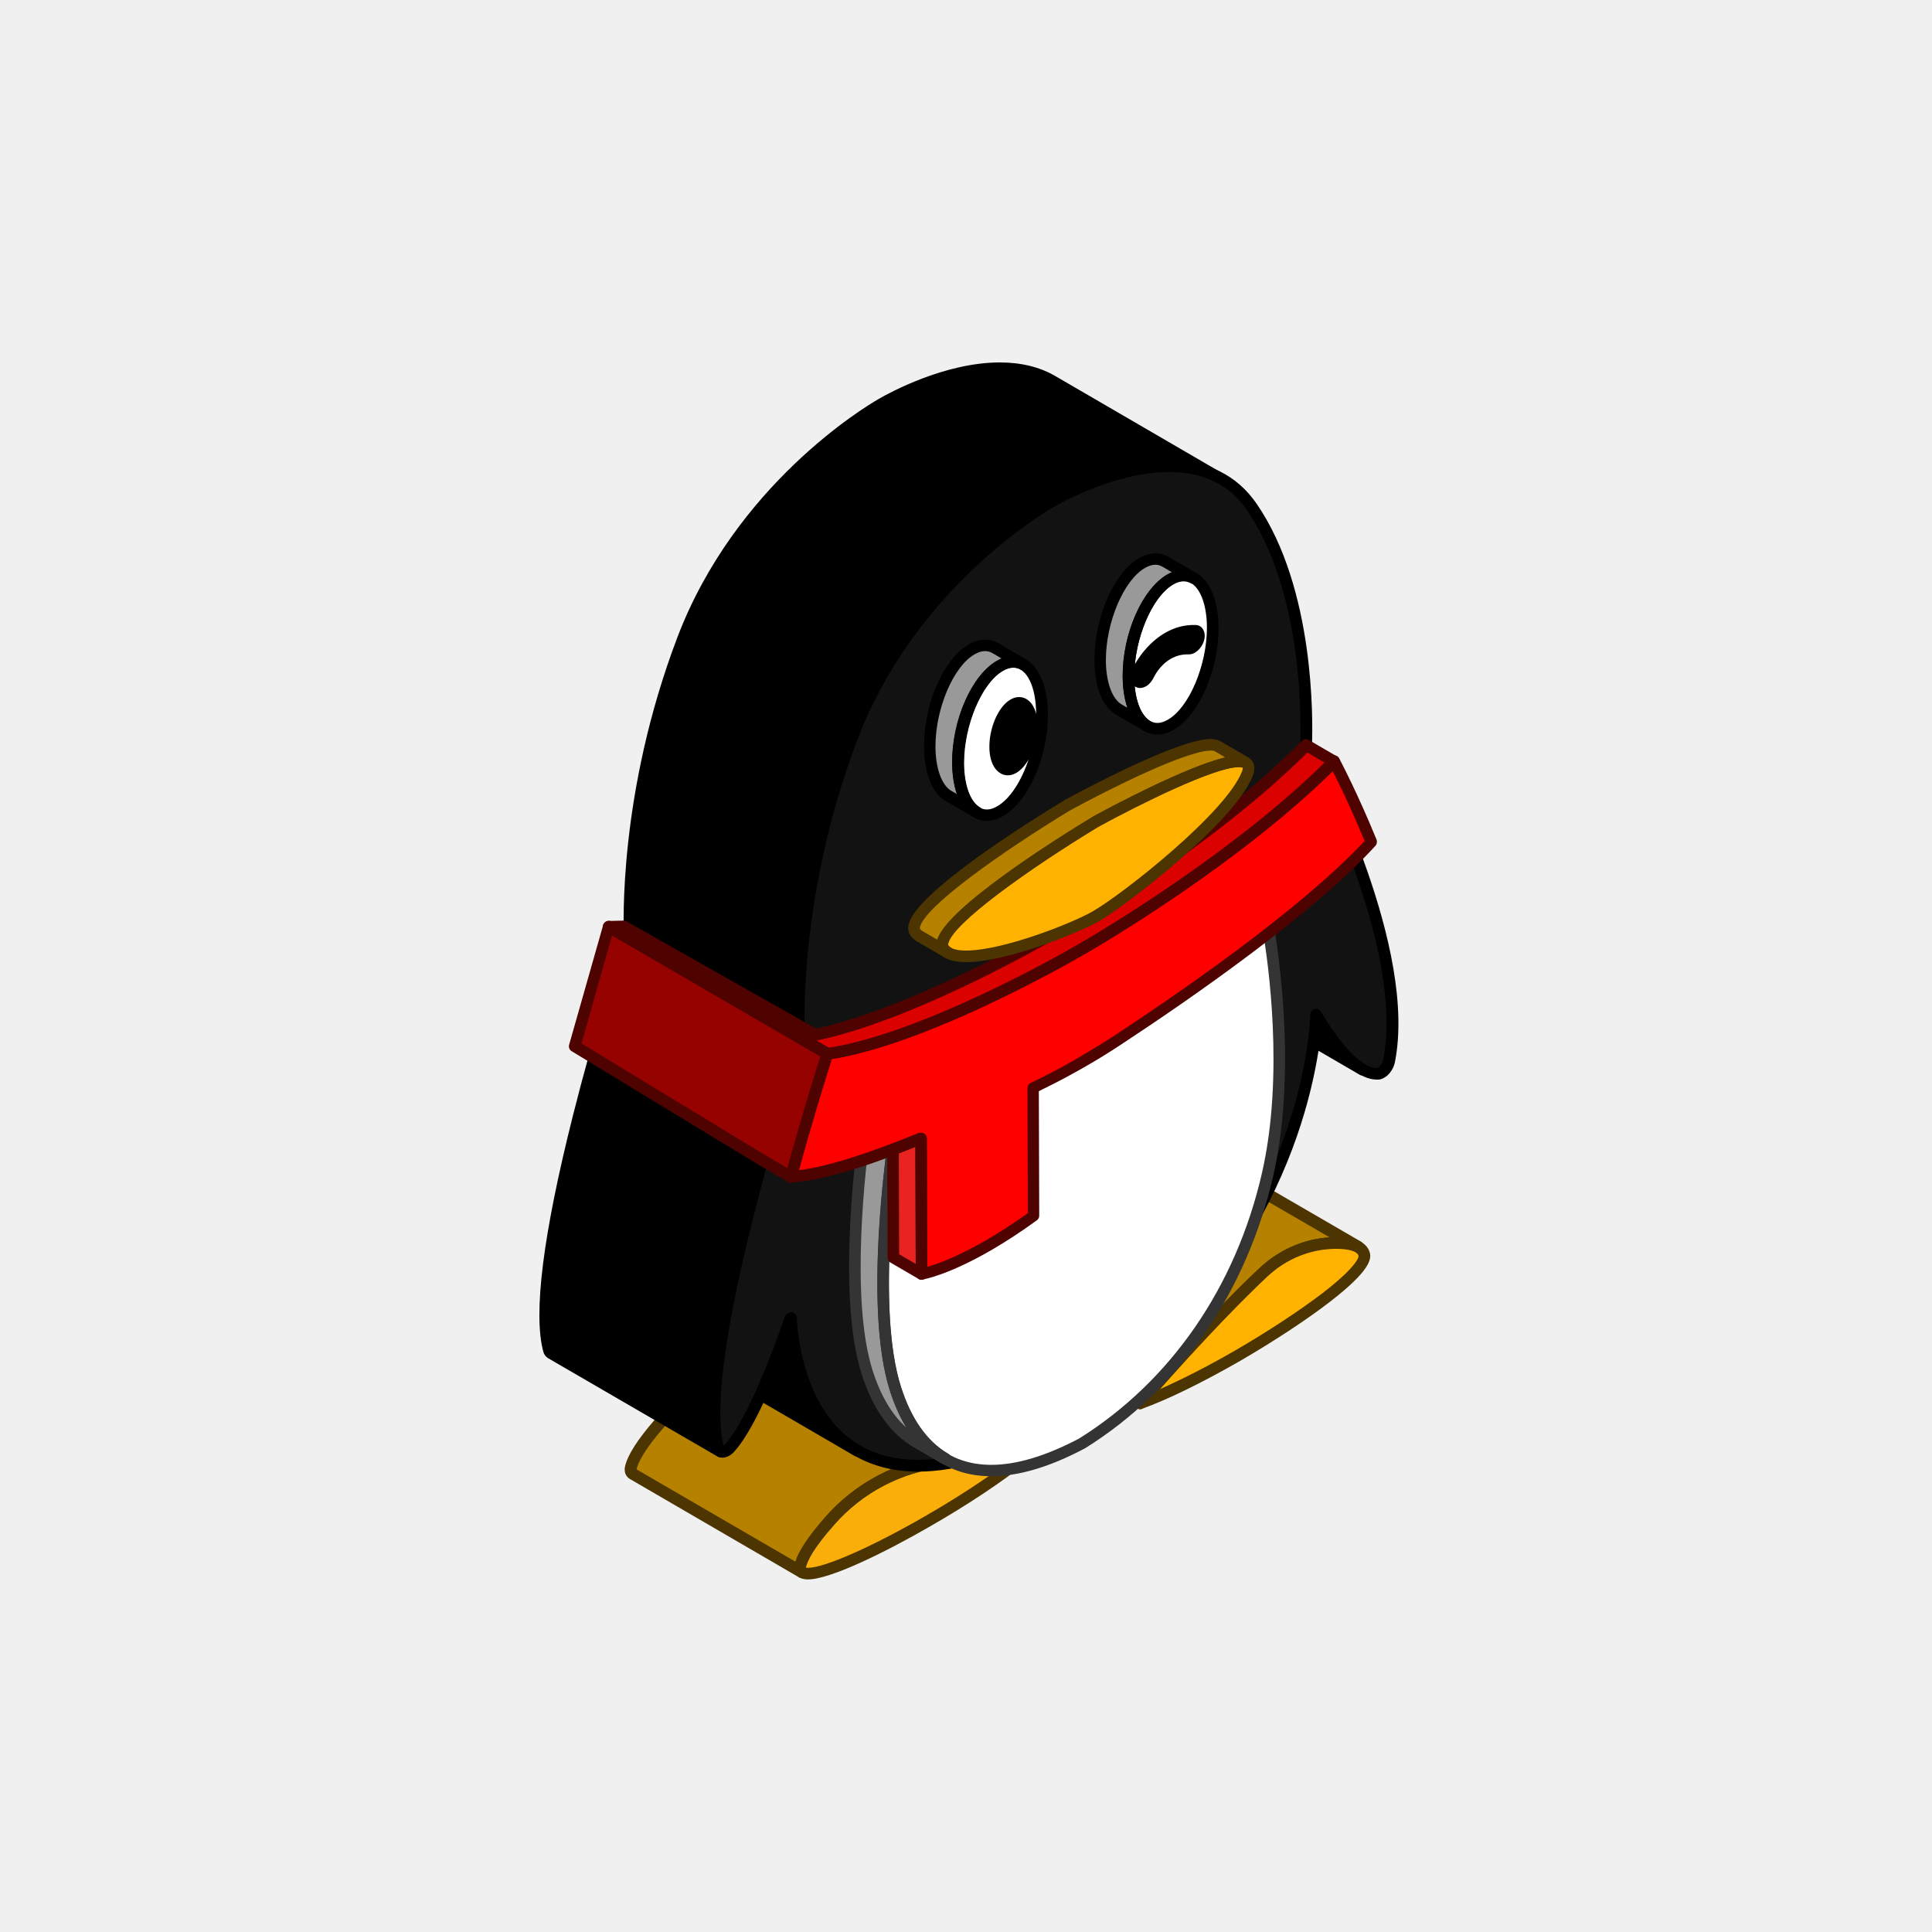
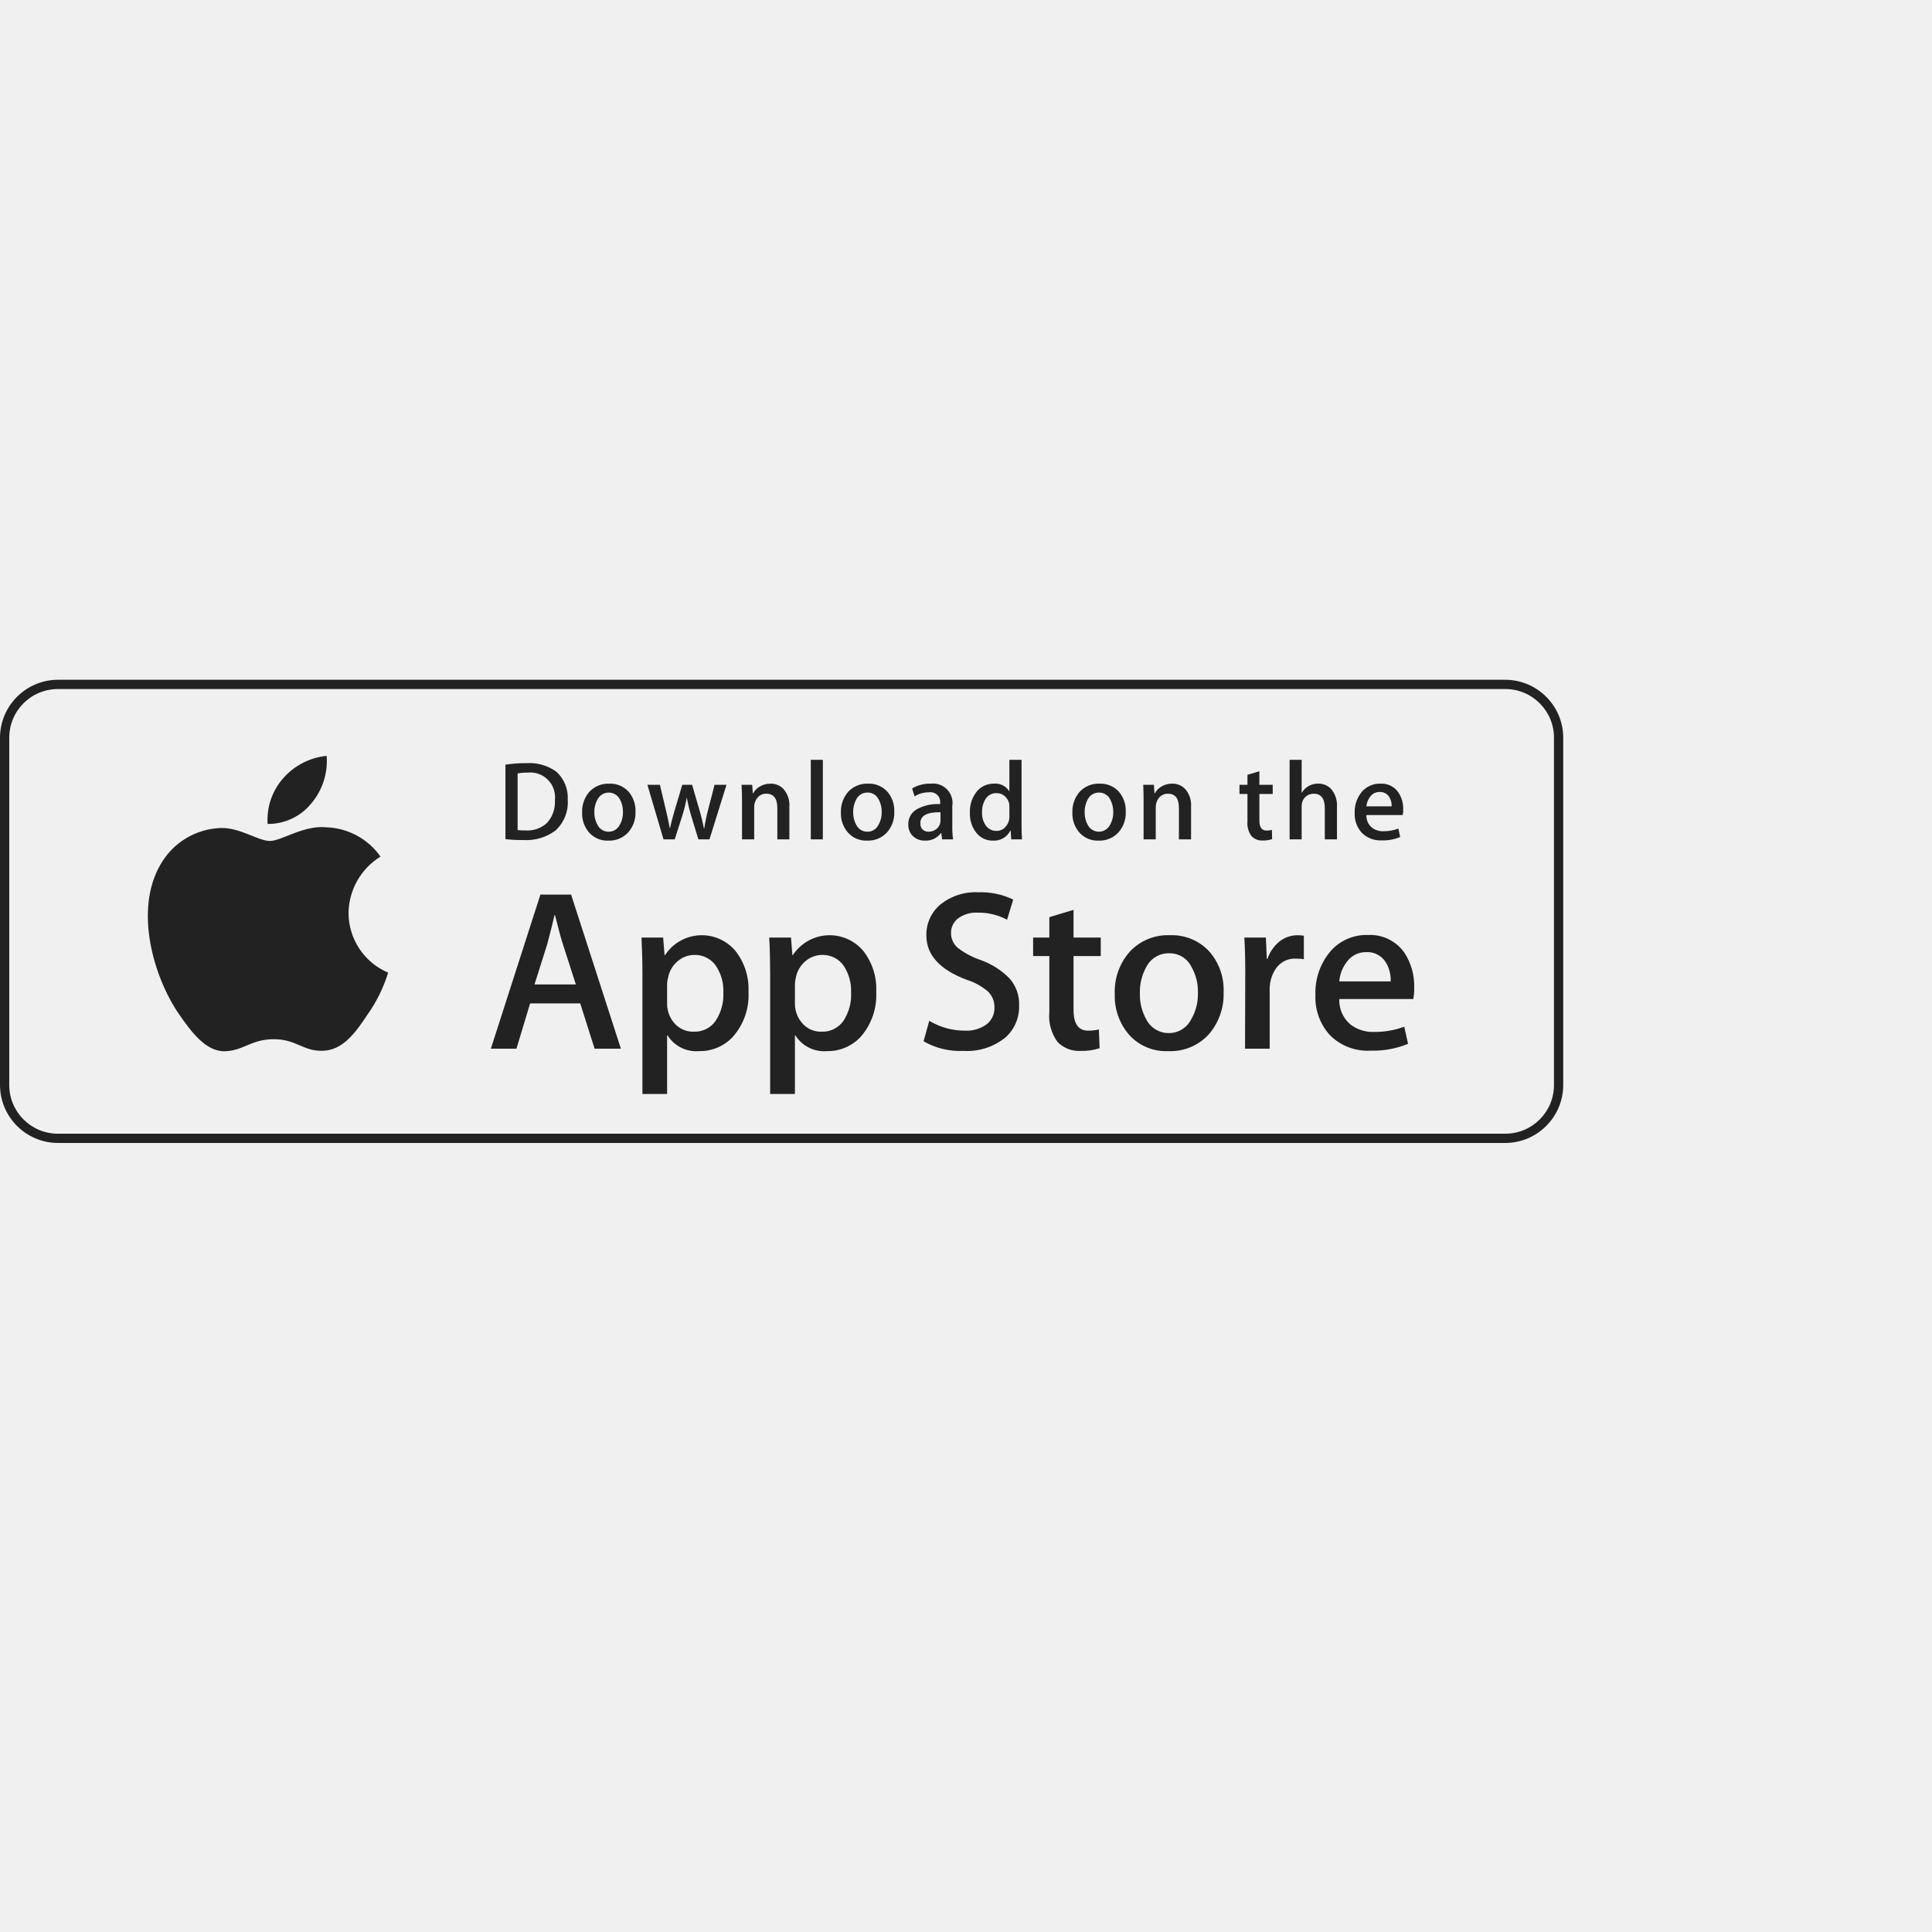
- <svg xmlns="http://www.w3.org/2000/svg" t="1681464500385" class="icon" viewBox="0 0 1024 1024" version="1.1" p-id="3463" width="50" height="50">
-   <path d="M453.222 719.872c-1.536 0-20.992-0.102-42.701 2.458-23.654 2.765-45.363 14.131-60.928 32.051-7.373 8.499-13.926 17.408-15.258 23.654-0.307 1.536 0.102 2.56 1.126 3.174l89.805 52.122c-1.024-0.614-1.434-1.638-1.126-3.174 1.331-6.349 7.885-15.258 15.258-23.757 15.667-17.92 37.274-29.286 60.928-32.051 21.709-2.56 41.165-2.458 42.701-2.458L453.222 719.872z" fill="#B78100" p-id="3464" />
-   <path d="M499.405 774.554c22.016-2.662 41.984-2.56 43.622-2.56-13.926 11.162-32.87 23.552-51.507 34.304-35.328 20.378-69.734 34.918-67.482 23.859 1.331-6.451 8.294-15.77 15.974-24.474 15.36-17.306 36.454-28.365 59.392-31.13z" fill="#F9AE0A" p-id="3465" />
-   <path d="M425.165 836.506c-0.512 0-1.024-0.102-1.536-0.41l-89.805-52.224c-1.024-0.614-3.379-2.458-2.56-6.554 1.331-6.042 6.554-14.234 15.974-25.088 16.179-18.432 38.502-30.208 62.874-33.075 19.763-2.355 37.478-2.458 42.496-2.458h0.614c0.512 0 1.024 0.102 1.536 0.41l89.805 52.224c1.229 0.717 1.741 2.15 1.434 3.482-0.41 1.331-1.536 2.253-2.97 2.253h-0.614c-4.915 0-22.323 0.205-41.779 2.458-22.938 2.662-43.827 13.722-58.982 31.027-10.752 12.288-13.926 18.944-14.643 22.323v0.102c0.717 0.512 1.229 1.434 1.229 2.458 0 1.638-1.331 3.072-3.072 3.072 0.102 0 0 0 0 0z m-87.859-57.754l84.275 48.947c1.843-5.837 6.963-13.517 15.462-23.245 16.077-18.432 38.4-30.208 62.874-33.075 12.288-1.434 23.859-2.048 31.949-2.355l-79.462-46.08c-5.222 0-22.426 0.205-41.472 2.458-22.938 2.662-43.93 13.722-58.982 31.027-10.752 12.288-13.824 18.944-14.541 22.323h-0.102z" fill="#4C3500" p-id="3466" />
-   <path d="M428.237 837.12c-2.765 0-4.813-0.819-6.042-2.355-0.819-0.922-1.536-2.662-1.024-5.222 1.331-6.246 6.758-14.643 16.691-25.907 15.77-17.92 37.581-29.286 61.235-32.154 20.07-2.458 38.298-2.56 43.418-2.56h0.614c1.331 0 2.458 0.819 2.867 2.048s0 2.56-1.024 3.379c-13.312 10.752-31.744 23.04-51.917 34.611-23.552 13.619-52.941 28.16-64.819 28.16z m-1.126-6.246c0.205 0 0.614 0.102 1.126 0.102 8.704 0 33.587-10.957 61.85-27.238 16.384-9.421 31.642-19.354 43.827-28.467-8.192 0.205-20.787 0.819-34.099 2.458-22.221 2.662-42.598 13.312-57.344 30.106-11.366 12.698-14.643 19.558-15.36 23.04z" fill="#4C3500" p-id="3467" />
-   <path d="M669.901 674.202c10.445-9.728 24.064-15.36 38.298-15.36 7.27 0 13.619 1.331 14.95 6.042 2.355 8.294-31.949 33.485-67.379 53.965-18.637 10.752-37.581 20.173-51.507 25.088 2.048-2.56 36.864-42.803 65.638-69.734z" fill="#FFB300" p-id="3468" />
-   <path d="M630.067 608.87c-2.662-1.536-6.656-2.15-11.059-2.15-14.541-0.102-28.467 5.632-39.014 15.565-28.774 26.931-63.386 67.072-65.536 69.53l89.805 52.224c2.15-2.458 36.864-42.803 65.638-69.632 10.138-9.421 23.347-15.053 37.171-15.36 5.018-0.102 9.83 0.41 12.8 2.15l-89.805-52.326z" fill="#B78100" p-id="3469" />
-   <path d="M604.262 746.906c-1.024 0-1.946-0.512-2.56-1.331-0.819-1.126-0.717-2.662 0.205-3.789 3.789-4.403 37.786-43.622 65.843-69.837 11.162-10.445 25.498-16.179 40.346-16.282h0.205c10.138 0 16.077 2.765 17.715 8.192 1.024 3.686-0.307 9.933-20.582 25.702-12.39 9.626-30.003 21.197-48.128 31.744-20.173 11.571-38.605 20.582-52.019 25.395-0.41 0.205-0.717 0.205-1.024 0.205z m104.038-84.992h-0.205c-13.312 0-26.214 5.222-36.25 14.541-20.582 19.251-44.442 45.67-57.037 59.802 11.366-5.018 25.088-11.981 39.322-20.173 17.715-10.24 34.816-21.504 47.002-30.822 19.456-15.053 18.944-19.558 18.944-19.558-0.614-2.458-4.915-3.789-11.776-3.789z" fill="#4C3500" p-id="3470" />
-   <path d="M604.262 746.906c-0.512 0-1.024-0.102-1.536-0.41l-89.805-52.224c-0.819-0.41-1.331-1.229-1.536-2.15s0.102-1.843 0.717-2.56c3.789-4.403 37.683-43.52 65.741-69.734 11.264-10.547 25.702-16.384 40.653-16.384h0.512c5.53 0 9.728 0.922 12.595 2.56l89.805 52.122c1.434 0.819 1.946 2.765 1.126 4.198-0.819 1.434-2.765 1.946-4.198 1.126-1.434-0.819-4.301-1.741-10.035-1.741h-1.229c-12.902 0.307-25.395 5.427-35.123 14.541-27.955 26.112-61.645 65.024-65.434 69.427-0.614 0.922-1.434 1.229-2.253 1.229zM519.168 690.893l84.378 49.05c7.987-9.216 38.502-43.93 64.205-67.994 10.342-9.626 23.45-15.36 37.069-16.077l-76.39-44.339c-1.331-0.819-4.096-1.741-9.626-1.741h-0.41c-13.414 0-26.317 5.222-36.454 14.746-24.576 22.938-53.76 56.013-62.771 66.355z" fill="#4C3500" p-id="3471" />
-   <path d="M454.349 768.922L364.544 716.8c-33.075-19.149-35.021-66.458-35.123-70.349l89.805 52.224c0.102 3.789 2.048 51.098 35.123 70.246zM722.227 566.989l-89.805-52.224c-5.939-3.482-14.131-11.571-24.678-28.979l89.805 52.224c10.547 17.408 18.637 25.498 24.678 28.979z" fill="" p-id="3472" />
-   <path d="M381.85 769.331l-89.805-52.224c-0.512-0.307-0.922-0.819-1.126-1.638-12.595-47.309 40.141-209.203 42.906-217.805l89.805 52.224c-2.765 8.499-55.501 170.496-42.906 217.805 0.205 0.717 0.614 1.331 1.126 1.638z" fill="" p-id="3473" />
-   <path d="M558.08 202.035c-34.099-19.763-85.402 8.909-90.829 11.981-5.632 3.277-74.752 44.442-105.37 124.826-31.949 83.763-28.262 155.136-28.058 158.822l89.805 52.224c-0.205-3.789-3.891-75.059 28.058-158.822C482.304 310.682 551.424 269.517 557.056 266.24c5.427-3.174 56.73-31.846 90.829-11.981l-89.805-52.224zM454.349 771.994c-0.512 0-1.024-0.102-1.536-0.41l-89.805-52.224c-32.87-19.046-36.352-64-36.659-72.909 0-1.126 0.512-2.15 1.434-2.765 0.922-0.614 2.15-0.614 3.174 0l89.805 52.224c0.922 0.512 1.434 1.434 1.536 2.56 0.205 4.301 1.024 15.77 5.12 28.672 5.734 18.227 15.258 31.437 28.262 39.014 1.024 0.512 1.741 1.536 1.741 2.765 0 1.638-1.331 3.072-3.072 3.072zM332.902 651.981c0.614 5.632 1.843 13.926 4.71 22.938 5.837 18.33 15.36 31.539 28.467 39.117l66.867 38.81c-13.517-19.558-16.179-43.93-16.794-52.531l-83.251-48.333zM722.227 570.061c-0.512 0-1.024-0.102-1.536-0.41l-89.805-52.224c-7.782-4.506-16.384-14.643-25.702-30.106-0.717-1.229-0.512-2.765 0.41-3.789 1.024-1.024 2.56-1.229 3.686-0.512l89.805 52.224c0.41 0.307 0.819 0.614 1.126 1.024 10.854 17.92 18.637 24.986 23.347 27.853 1.024 0.512 1.741 1.536 1.741 2.765 0 1.741-1.331 3.174-3.072 3.174z m-104.858-75.162c7.373 10.445 12.902 15.155 16.589 17.203l69.632 40.448c-2.662-3.584-5.427-7.782-8.192-12.39l-78.029-45.261z" fill="" p-id="3474" />
-   <path d="M381.85 772.403c-0.512 0-1.024-0.102-1.536-0.41L290.509 719.872c-1.229-0.717-2.15-1.946-2.56-3.482-5.427-20.275-0.102-62.259 15.667-124.928 11.366-45.261 24.678-86.733 27.238-94.515 0.307-0.922 0.922-1.638 1.843-1.946 0.819-0.307 1.843-0.205 2.662 0.205l89.805 52.224c1.229 0.717 1.843 2.253 1.331 3.584-5.632 17.408-54.784 170.803-42.803 215.962 0.819 0.512 1.229 1.434 1.229 2.458 0.102 1.536-1.331 2.867-3.072 2.97 0.102 0 0.102 0 0 0zM293.888 714.65l82.739 48.026c-3.277-21.914 2.458-61.952 16.794-119.194 10.547-41.882 22.733-80.384 26.522-92.262l-84.378-49.05c-9.318 28.979-53.043 169.472-41.677 212.48z" fill="" p-id="3475" />
-   <path d="M423.629 552.96c-0.614 0-1.126-0.102-1.536-0.41l-89.805-52.122c-0.922-0.512-1.434-1.434-1.536-2.458-0.41-7.782-2.97-78.029 28.262-160.154 30.72-80.691 99.021-121.958 106.701-126.362 5.632-3.277 35.021-19.354 64.205-19.354 11.366 0 21.402 2.458 29.696 7.373l89.805 52.224c1.434 0.819 1.946 2.765 1.126 4.198-0.819 1.434-2.765 1.946-4.198 1.126-7.475-4.301-16.384-6.554-26.624-6.554-28.262 0-57.856 16.589-61.133 18.534-7.475 4.301-74.035 44.544-104.038 123.29-30.31 79.77-28.262 148.07-27.853 157.286v0.512c0 1.434-1.331 2.867-3.072 2.867z m-86.835-57.037l83.558 48.538c-0.307-19.558 1.024-82.534 28.365-154.522 30.72-80.691 99.021-121.958 106.701-126.362 5.632-3.277 35.021-19.354 64.205-19.354 1.741 0 3.482 0.102 5.222 0.205l-68.301-39.731c-7.475-4.301-16.384-6.554-26.624-6.554-28.262 0-57.856 16.589-61.133 18.534-7.475 4.301-74.035 44.544-104.038 123.29-29.286 76.698-28.467 142.848-27.955 155.955z" fill="" p-id="3476" />
-   <path d="M556.954 266.138c6.349-3.686 75.469-42.291 106.394 2.662 32.256 46.797 28.979 122.061 28.877 126.054 2.765 5.325 56.218 105.984 43.93 167.629-0.512 2.56-2.253 5.12-4.198 6.144-0.614 0.307-1.126 0.512-1.741 0.614-5.632 0.512-16.282-3.891-32.768-31.334-0.205 6.554-4.506 132.096-138.752 217.19-134.349 69.837-139.264-50.278-139.571-56.627-16.282 46.387-26.931 62.976-32.563 69.018-0.614 0.614-1.126 1.024-1.741 1.434-1.946 1.126-3.686 0.614-4.198-1.331-12.493-47.206 40.243-209.203 43.008-217.702-0.205-3.789-3.891-75.059 28.058-158.822 30.515-80.486 99.738-121.651 105.267-124.928z" fill="#121212" p-id="3477" />
-   <path d="M486.605 779.981c-27.648 0-48.538-13.517-60.416-39.117-4.71-10.24-7.27-20.685-8.602-28.774-13.619 36.659-23.04 51.507-28.672 57.549-0.717 0.819-1.536 1.434-2.458 1.946-1.126 0.614-2.355 1.024-3.482 1.024-2.458 0-4.608-1.638-5.222-4.198-5.427-20.173-0.102-62.259 15.667-124.928 11.162-44.339 24.166-84.992 27.136-94.106-0.512-10.138-2.253-79.258 28.262-159.539 30.72-80.691 99.021-121.958 106.701-126.362 5.632-3.277 35.021-19.354 64.205-19.354 20.275 0 35.84 7.68 46.285 22.835 31.027 45.056 29.798 115.61 29.389 127.078 7.373 14.029 55.808 109.158 43.93 168.96-0.717 3.379-2.867 6.656-5.632 8.192-1.024 0.614-1.946 0.922-2.97 1.024h-1.024c-8.602 0-18.534-8.397-29.594-24.883-3.686 33.28-23.654 136.909-139.674 210.432-0.102 0-0.102 0.102-0.205 0.102-28.262 14.746-53.043 22.118-73.626 22.118z m-67.379-84.48h0.41c1.434 0.205 2.56 1.434 2.662 2.867 0.205 5.018 1.536 22.733 9.421 39.834 10.957 23.552 29.389 35.533 54.886 35.533 19.661 0 43.418-7.168 70.656-21.402 129.126-81.92 136.806-201.318 137.216-214.63 0-1.331 1.024-2.56 2.253-2.867 1.331-0.307 2.662 0.205 3.379 1.434 16.282 26.931 26.01 29.798 29.389 29.798h0.512s0.205 0 0.41-0.205c1.024-0.614 2.355-2.253 2.662-4.096 11.776-58.88-37.99-154.931-43.622-165.683-0.307-0.512-0.41-1.024-0.307-1.536 0.307-7.987 2.458-79.462-28.262-124.211-9.216-13.414-23.142-20.173-41.267-20.173-28.262 0-57.856 16.589-61.133 18.534-7.475 4.301-74.035 44.544-104.038 123.29-30.72 80.896-28.262 150.016-27.853 157.594 0 0.41 0 0.717-0.102 1.126-5.632 17.306-54.374 169.574-43.008 215.45 0.205-0.102 0.512-0.41 0.819-0.717 4.813-5.12 15.258-20.685 31.846-67.891 0.614-1.229 1.741-2.048 3.072-2.048z" fill="" p-id="3478" />
-   <path d="M500.941 773.222l-14.95-8.704c-11.878-6.861-20.685-19.354-26.317-37.069-14.029-44.032-1.024-130.253-0.41-134.861l14.95 8.704c-0.717 4.506-13.722 90.726 0.41 134.861 5.632 17.613 14.438 30.106 26.317 37.069z" fill="#999999" p-id="3479" />
-   <path d="M671.437 487.526c0.717 3.686 14.131 74.65 0.41 134.861-13.824 60.109-47.616 111.002-98.406 142.746-50.79 26.931-84.787 15.155-98.918-28.979-14.029-44.032-1.024-130.253-0.41-134.861l98.611-56.934 98.714-56.832z" fill="#FFFFFF" p-id="3480" />
-   <path d="M500.941 776.294c-0.512 0-1.024-0.102-1.536-0.41l-14.95-8.704c-12.493-7.27-21.811-20.275-27.75-38.81-13.926-43.52-1.946-126.874-0.512-136.192 0.102-1.024 0.819-1.843 1.741-2.355s1.946-0.41 2.867 0.102l14.95 8.704c1.126 0.614 1.638 1.843 1.536 3.072-1.434 9.216-13.21 91.238 0.307 133.427 5.427 16.896 13.722 28.672 24.781 35.226 1.024 0.512 1.741 1.536 1.741 2.765-0.102 1.741-1.434 3.072-3.174 3.174z m-39.322-178.688c-2.765 19.866-11.264 90.726 0.922 128.922 4.198 13.107 10.138 23.245 17.818 30.106-3.482-5.632-6.349-12.186-8.704-19.558-13.107-41.165-3.072-118.17-0.819-134.144l-9.216-5.325z" fill="#343434" p-id="3481" />
-   <path d="M525.414 782.438c-25.702 0-44.339-15.667-53.76-45.466-13.926-43.52-1.946-126.874-0.512-136.192 0.102-0.922 0.717-1.741 1.536-2.253l197.222-113.869c0.819-0.512 1.946-0.512 2.867-0.102 0.922 0.41 1.536 1.229 1.741 2.253 1.434 7.68 13.824 77.005 0.41 136.09-14.234 62.054-49.664 113.357-99.738 144.691-0.102 0-0.102 0.102-0.205 0.102-18.534 9.83-35.123 14.746-49.562 14.746z m-48.435-179.2c-2.048 14.336-12.39 91.443 0.512 131.994 8.704 27.341 24.781 41.165 47.923 41.165 13.414 0 28.979-4.71 46.49-13.926 48.64-30.413 83.149-80.384 96.973-140.8 11.878-51.814 3.277-111.821 0.307-129.229L476.979 603.238z" fill="#343434" p-id="3482" />
-   <path d="M488.448 675.226l-14.95-8.704-0.205-71.782 14.95 8.704z" fill="#E82320" p-id="3483" />
-   <path d="M488.448 678.298c-0.512 0-1.024-0.102-1.536-0.41l-14.95-8.704c-0.922-0.512-1.536-1.536-1.536-2.662l-0.205-71.782c0-1.126 0.614-2.15 1.536-2.662s2.15-0.512 3.072 0l14.95 8.704c0.922 0.512 1.536 1.536 1.536 2.662l0.205 71.475v0.41c0 1.638-1.331 2.97-3.072 2.97z m-11.878-13.517l8.806 5.12-0.205-64.717-8.806-5.12 0.205 64.717z" fill="#4E0300" p-id="3484" />
-   <path d="M707.277 403.558c0.512 0.922 9.318 17.613 19.661 42.701-33.178 36.352-100.557 82.637-133.939 104.653-6.554 4.301-13.21 8.397-19.763 12.186-6.554 3.789-13.21 7.373-19.763 10.65-1.741 0.922-3.686 1.843-5.632 2.765l0.205 67.891c-8.806 6.451-16.794 11.469-23.859 15.565-22.835 13.21-35.021 15.155-35.635 15.258l-0.205-71.782c-25.805 10.547-51.917 19.354-69.018 20.378 10.035-36.864 18.842-63.795 19.354-65.229 50.278-7.373 125.133-49.971 133.632-54.784 0.512-0.307 0.819-0.41 0.819-0.41s0.307-0.102 0.819-0.41c8.294-5.018 83.149-48.845 133.325-99.43z" fill="#FF0000" p-id="3485" />
-   <path d="M529.92 352.768c12.288-7.066 22.323 4.403 22.426 25.702 0.102 21.299-9.83 44.339-22.221 51.405-12.288 7.066-22.323-4.403-22.426-25.702 0-21.197 9.933-44.237 22.221-51.405z m7.27 54.067c5.325-3.072 9.728-13.107 9.626-22.323 0-9.216-4.403-14.234-9.728-11.162s-9.728 13.107-9.626 22.323c0 9.318 4.403 14.234 9.728 11.162" fill="#FFFFFF" p-id="3486" />
-   <path d="M527.36 343.45c-3.584-2.048-7.885-2.048-12.39 0.614-12.288 7.066-22.221 30.106-22.221 51.405 0 13.312 3.994 22.835 10.035 26.317l14.95 8.704c-5.939-3.482-9.933-13.005-10.035-26.317-0.102-21.299 9.83-44.339 22.221-51.405 4.608-2.662 8.909-2.765 12.39-0.614l-14.95-8.704z" fill="#999999" p-id="3487" />
-   <path d="M523.059 435.098c-10.957 0-18.33-12.39-18.432-30.822-0.102-22.63 10.342-46.387 23.757-54.067 2.867-1.638 5.837-2.56 8.602-2.56 10.957 0 18.33 12.39 18.432 30.822 0.102 22.63-10.342 46.387-23.757 54.067-2.867 1.741-5.734 2.56-8.602 2.56z m13.926-81.306c-1.741 0-3.584 0.614-5.53 1.741-11.264 6.451-20.685 28.877-20.685 48.742 0 14.541 5.12 24.781 12.288 24.781 1.741 0 3.584-0.614 5.53-1.741 6.758-3.891 12.8-13.414 16.589-24.781-1.843 3.174-3.994 5.632-6.451 7.066-1.536 0.922-3.072 1.331-4.608 1.331-4.813 0-9.728-4.71-9.728-15.155 0-10.445 4.915-21.402 11.162-24.986 1.536-0.922 3.072-1.331 4.608-1.331 3.789 0 7.578 2.867 9.011 9.011 0-14.643-5.018-24.678-12.186-24.678z m3.277 21.709c-0.41 0-0.922 0.205-1.536 0.512-3.891 2.253-8.192 10.854-8.09 19.661 0 5.632 1.843 9.011 3.584 9.011 0.41 0 0.922-0.205 1.536-0.512 3.891-2.253 8.192-10.854 8.09-19.661 0-5.632-1.843-9.011-3.584-9.011z" fill="" p-id="3488" />
-   <path d="M517.734 433.664c-0.512 0-1.024-0.102-1.536-0.41l-14.95-8.704c-7.27-4.198-11.469-14.746-11.469-28.979-0.102-22.63 10.342-46.387 23.757-54.067 5.427-3.072 10.854-3.277 15.565-0.614l14.95 8.704c1.434 0.819 1.946 2.765 1.126 4.198-0.819 1.434-2.765 1.946-4.198 1.126-2.765-1.536-5.939-1.331-9.318 0.614-11.264 6.451-20.685 28.877-20.685 48.742 0 11.469 3.174 20.48 8.294 23.552 1.024 0.512 1.741 1.536 1.741 2.765-0.205 1.638-1.536 3.072-3.277 3.072z m4.301-88.576c-1.741 0-3.584 0.614-5.53 1.741-11.264 6.451-20.685 28.877-20.685 48.742 0 11.571 3.277 20.685 8.499 23.654l2.867 1.638c-1.536-4.608-2.458-10.24-2.458-16.589-0.102-22.63 10.342-46.387 23.757-54.067 0.819-0.41 1.536-0.819 2.355-1.229l-4.915-2.867c-1.229-0.717-2.56-1.024-3.891-1.024z" fill="" p-id="3489" />
-   <path d="M537.19 373.35c5.325-3.072 9.728 1.946 9.728 11.162s-4.301 19.251-9.626 22.323-9.728-1.946-9.728-11.162c-0.102-9.216 4.198-19.251 9.626-22.323z" fill="" p-id="3490" />
-   <path d="M620.339 307.098c12.288-7.066 22.323 4.403 22.426 25.702 0.102 21.299-9.83 44.339-22.221 51.405-12.288 7.066-22.323-4.403-22.426-25.702-0.102-21.299 9.83-44.339 22.221-51.405z m11.366 36.147c1.331-0.717 2.56-2.253 3.174-4.096 0.922-2.56 0.205-4.71-1.536-4.813-5.53-0.205-10.342 1.331-14.541 3.789-8.192 4.71-13.722 12.902-16.077 18.022-1.126 2.56-0.717 4.915 0.922 5.222 0.614 0.102 1.331 0 2.048-0.41 1.126-0.614 2.253-1.946 2.97-3.482 0-0.102 3.174-7.066 10.138-11.059 2.97-1.741 6.656-2.867 11.059-2.765 0.717 0.102 1.331-0.102 1.843-0.41" fill="#FFFFFF" p-id="3491" />
-   <path d="M617.779 297.677c-3.584-2.048-7.885-2.048-12.39 0.614-12.288 7.066-22.221 30.106-22.221 51.405 0 13.312 3.994 22.835 10.035 26.317l14.95 8.704c-5.939-3.482-9.933-13.005-10.035-26.317-0.102-21.299 9.933-44.339 22.221-51.405 4.608-2.662 8.909-2.765 12.39-0.614l-14.95-8.704z" fill="#999999" p-id="3492" />
-   <path d="M613.478 389.325c-10.957 0-18.33-12.39-18.432-30.822-0.102-22.63 10.342-46.387 23.757-54.067 2.867-1.638 5.837-2.56 8.602-2.56 10.957 0 18.33 12.39 18.432 30.822 0.102 22.63-10.342 46.387-23.757 54.067-2.97 1.741-5.837 2.56-8.602 2.56z m-12.083-25.6c1.126 11.674 5.734 19.456 12.083 19.456 1.741 0 3.584-0.614 5.53-1.741 11.264-6.451 20.685-28.877 20.685-48.742 0-14.541-5.12-24.781-12.288-24.781-1.741 0-3.584 0.614-5.53 1.741-10.035 5.837-18.739 24.371-20.378 42.496 3.174-5.734 8.602-12.39 15.974-16.691 5.12-2.97 10.547-4.403 16.179-4.198 1.638 0 3.072 0.819 3.891 2.15 1.126 1.741 1.331 4.198 0.41 6.758-0.922 2.458-2.56 4.506-4.608 5.734-1.024 0.614-2.048 0.922-3.174 0.922h-0.819c-3.174 0-6.144 0.819-8.806 2.355-5.939 3.379-8.806 9.421-8.909 9.626-0.922 2.048-2.458 3.891-4.198 4.915-1.434 0.819-2.867 1.126-4.198 0.819-0.717-0.205-1.331-0.41-1.843-0.819z m30.822-26.214c-4.096 0.102-7.987 1.229-11.776 3.379-3.891 2.253-7.066 5.325-9.626 8.397 1.741-1.946 3.891-3.891 6.656-5.427 3.891-2.253 8.09-3.277 12.595-3.174 0 0 0.102 0 0.205-0.102 0.614-0.307 1.434-1.229 1.843-2.458 0-0.205 0.102-0.41 0.102-0.614z" fill="" p-id="3493" />
-   <path d="M608.051 387.891c-0.512 0-1.024-0.102-1.536-0.41l-14.95-8.704c-7.27-4.198-11.469-14.746-11.469-28.979-0.102-22.63 10.342-46.387 23.757-54.067 5.427-3.072 10.854-3.277 15.462-0.614l14.95 8.704c1.434 0.819 1.946 2.765 1.126 4.198-0.819 1.434-2.765 1.946-4.198 1.126-2.765-1.536-5.939-1.331-9.318 0.614-11.264 6.451-20.685 28.877-20.685 48.742 0 11.469 3.174 20.48 8.294 23.552 1.024 0.512 1.741 1.536 1.741 2.765-0.102 1.741-1.434 3.072-3.174 3.072 0.102 0 0 0 0 0z m4.301-88.576c-1.741 0-3.584 0.614-5.53 1.741-11.264 6.451-20.685 28.877-20.685 48.742 0 11.571 3.277 20.685 8.499 23.654l2.867 1.638c-1.536-4.608-2.458-10.24-2.458-16.589-0.102-22.63 10.342-46.387 23.757-54.067 0.819-0.41 1.536-0.819 2.355-1.126l-4.915-2.867c-1.229-0.717-2.458-1.126-3.891-1.126z" fill="" p-id="3494" />
-   <path d="M618.906 338.227c4.198-2.458 9.011-3.994 14.541-3.789 1.741 0.102 2.458 2.15 1.536 4.813-0.614 1.741-1.946 3.277-3.174 4.096-0.614 0.307-1.126 0.512-1.741 0.512-4.403-0.102-8.09 1.024-11.059 2.765-6.963 3.994-10.035 10.957-10.138 11.059-0.717 1.536-1.843 2.867-2.97 3.482-0.717 0.41-1.434 0.614-2.048 0.41-1.638-0.307-2.048-2.765-0.922-5.222 2.253-5.325 7.782-13.414 15.974-18.125z" fill="" p-id="3495" />
-   <path d="M423.629 549.888L322.56 491.11l-18.022 63.386 99.738 60.621 14.95 8.704c10.035-36.864 18.842-63.795 19.354-65.229l-14.95-8.704z" fill="#950200" p-id="3496" />
-   <path d="M692.224 394.854c-50.074 50.586-125.03 94.413-133.427 99.328-0.512 0.307-0.819 0.41-0.819 0.41s-0.307 0.205-0.819 0.41c-7.987 4.608-75.366 42.906-125.133 53.35l-101.478-57.446-7.987 0.205 101.069 58.675 14.95 8.704c50.278-7.373 125.133-49.971 133.632-54.784 0.512-0.307 0.819-0.41 0.819-0.41s0.307-0.102 0.819-0.41c8.499-4.915 83.354-48.742 133.427-99.328l-15.053-8.704z" fill="#DB0100" p-id="3497" />
-   <path d="M488.448 678.298c-0.717 0-1.434-0.205-1.946-0.717-0.717-0.614-1.126-1.434-1.126-2.355l-0.205-67.277c-29.184 11.674-51.302 18.022-65.741 18.842-1.024 0.102-1.946-0.41-2.56-1.126s-0.819-1.843-0.614-2.765c9.83-35.84 18.432-62.464 19.354-65.331 0.41-1.126 1.331-1.946 2.458-2.048 49.664-7.27 124.211-49.664 132.506-54.477l0.717-0.41s0.102 0 0.102-0.102l0.717-0.41c8.397-4.813 82.944-48.538 132.813-98.816 0.717-0.717 1.638-1.024 2.662-0.922 0.922 0.102 1.843 0.717 2.253 1.638 0.922 1.843 9.728 18.432 19.763 43.008 0.41 1.126 0.205 2.355-0.614 3.277-32.973 36.147-98.406 81.408-134.554 105.165-6.656 4.403-13.312 8.499-19.968 12.288-6.656 3.789-13.312 7.373-19.968 10.65-1.229 0.614-2.56 1.229-3.891 1.946l0.205 65.946c0 1.024-0.512 1.946-1.229 2.458-8.192 5.939-16.282 11.264-24.064 15.77-22.63 13.107-35.328 15.462-36.659 15.667 0 0.102-0.205 0.102-0.41 0.102z m-0.205-77.926c0.614 0 1.229 0.205 1.741 0.512 0.819 0.614 1.331 1.536 1.331 2.56l0.205 67.994c5.12-1.434 15.462-5.12 31.027-14.029 7.168-4.198 14.643-9.011 22.221-14.438l-0.205-66.253c0-1.126 0.614-2.253 1.741-2.765 1.946-0.922 3.891-1.843 5.632-2.765 6.451-3.174 13.107-6.758 19.558-10.547 6.451-3.789 13.107-7.782 19.661-12.083 80.998-53.35 117.248-86.835 132.096-102.81-7.27-17.613-13.722-30.822-16.896-36.966-50.381 49.562-122.88 92.058-131.174 96.768-0.41 0.205-0.614 0.41-0.819 0.41-0.102 0.102-0.41 0.205-0.819 0.41-8.294 4.813-82.022 46.694-132.813 54.886-2.15 6.758-9.318 29.286-17.51 58.982 14.541-1.741 35.942-8.397 63.693-19.763 0.614 0 0.922-0.102 1.331-0.102z" fill="#4E0300" p-id="3498" />
-   <path d="M419.226 626.893c-0.512 0-1.024-0.102-1.536-0.41l-14.95-8.704-99.738-60.621c-1.229-0.717-1.741-2.15-1.331-3.482l18.022-63.386c0.307-0.922 0.922-1.638 1.843-2.048 0.922-0.307 1.843-0.307 2.662 0.205l116.019 67.379c1.229 0.717 1.843 2.253 1.331 3.584-0.922 2.867-9.523 29.389-19.251 65.126-0.205 0.922-0.922 1.638-1.843 2.048-0.41 0.205-0.819 0.307-1.229 0.307zM308.224 553.062l97.69 59.392 11.469 6.656c8.09-29.286 15.155-51.712 17.51-59.187l-110.49-64.205-16.179 57.344z" fill="#4E0300" p-id="3499" />
-   <path d="M438.579 561.664c-0.512 0-1.024-0.102-1.536-0.41l-116.019-67.379c-1.229-0.717-1.741-2.048-1.434-3.379s1.536-2.253 2.867-2.355l7.987-0.205c0.512 0 1.126 0.102 1.638 0.41l100.454 56.832c49.254-10.65 115.61-48.435 123.085-52.736l0.717-0.41s0.102 0 0.102-0.102l0.717-0.41c8.397-4.813 83.046-48.538 132.813-98.816 1.024-1.024 2.56-1.229 3.686-0.512l14.95 8.704c0.819 0.512 1.331 1.331 1.536 2.253 0.102 0.922-0.205 1.843-0.819 2.56-50.381 50.893-125.747 94.925-134.144 99.84-0.307 0.205-0.512 0.307-0.717 0.41 0 0-0.307 0.205-0.819 0.512-8.397 4.915-83.866 47.821-134.656 55.194h-0.41z m-6.144-10.24l6.861 3.994c49.664-7.68 123.187-49.562 131.482-54.272l0.717-0.41h0.102c0.102 0 0.307-0.205 0.717-0.41 8.192-4.71 80.282-46.899 130.048-95.949l-9.421-5.53c-50.381 50.176-124.109 93.286-132.403 98.099l-0.717 0.41c-0.102 0-0.102 0.102-0.205 0.102l-0.717 0.41c-7.578 4.403-75.776 43.213-126.054 53.658-0.205-0.102-0.307-0.102-0.41-0.102z" fill="#4E0300" p-id="3500" />
-   <path d="M645.222 395.571c-10.752-6.246-75.776 29.286-79.667 31.334-4.506 2.765-89.498 54.477-80.384 67.277 0.614 0.819 1.331 1.536 2.253 2.048l14.95 8.704c-0.922-0.512-1.741-1.229-2.253-2.048-9.114-12.8 75.981-64.614 80.384-67.277 3.891-2.15 68.915-37.581 79.667-31.334l-14.95-8.704z" fill="#B78100" p-id="3501" />
-   <path d="M580.506 435.61c4.506-2.458 89.6-48.845 80.486-25.6-9.011 23.347-65.843 67.277-80.384 75.674-14.541 8.397-71.475 30.106-80.589 17.203-9.011-12.8 75.981-64.512 80.486-67.277z" fill="#FFB300" p-id="3502" />
-   <path d="M502.374 508.006c-0.512 0-1.024-0.102-1.536-0.41l-14.95-8.704c-1.331-0.819-2.458-1.741-3.277-2.97-0.819-1.126-1.638-3.072-1.024-5.837 3.482-16.794 63.898-54.682 82.432-65.843 0 0 0.102 0 0.102-0.102 9.933-5.427 60.416-32.461 77.517-32.461 2.15 0 3.789 0.41 5.12 1.126l14.95 8.704c1.434 0.819 1.946 2.765 1.126 4.198-0.819 1.434-2.765 1.946-4.198 1.126-0.102-0.102-0.614-0.307-2.048-0.307-13.005 0-52.941 19.866-74.547 31.744-36.762 22.323-77.312 51.2-79.462 61.85-0.102 0.512-0.102 0.819 0.102 1.024 0.307 0.41 0.717 0.717 1.126 1.024 1.024 0.512 1.741 1.536 1.741 2.765-0.102 1.741-1.434 3.072-3.174 3.072 0.102 0 0 0 0 0z m64.717-78.438c-36.762 22.323-77.312 51.2-79.462 61.85-0.102 0.512-0.102 0.819 0.102 1.024 0.307 0.41 0.717 0.819 1.331 1.126l7.782 4.506c5.12-17.101 64-54.067 82.227-65.126 0 0 0.102 0 0.102-0.102 8.806-4.813 49.152-26.419 70.246-31.437l-5.632-3.277c-0.102-0.102-0.614-0.307-2.048-0.307-13.107 0.102-53.043 19.968-74.65 31.744z" fill="#4C3500" p-id="3503" />
-   <path d="M512 509.952c-7.168 0-11.878-1.741-14.438-5.222-0.819-1.126-1.638-3.072-1.024-5.837 3.482-16.794 63.898-54.682 82.432-65.843 0 0 0.102 0 0.102-0.102 9.933-5.427 60.416-32.461 77.517-32.461 3.379 0 5.734 1.024 7.168 2.97 1.331 1.946 1.434 4.608 0.205 7.782-9.523 24.576-67.379 68.915-81.715 77.21-10.957 6.144-48.947 21.504-70.246 21.504z m70.042-71.68c-36.762 22.323-77.312 51.2-79.462 61.85-0.102 0.512-0.102 0.819 0.102 1.024 1.229 1.741 4.608 2.662 9.421 2.662 19.354 0 56.115-14.438 67.072-20.787 16.179-9.318 70.554-52.224 79.053-74.035 0.512-1.229 0.512-1.843 0.41-2.048-0.205-0.102-0.717-0.307-2.048-0.307-13.005 0-52.941 19.866-74.547 31.642z" fill="#4C3500" p-id="3504" />
+ <svg xmlns="http://www.w3.org/2000/svg" t="1686313156321" class="icon" viewBox="0 0 3456 1024" version="1.1" p-id="94279" width="35" height="35">
+   <path d="M2692.77 16.571a86.997 86.997 0 0 1 86.997 86.997v621.408a86.997 86.997 0 0 1-86.997 86.997H103.568A86.997 86.997 0 0 1 16.571 724.977V103.568A86.997 86.997 0 0 1 103.568 16.571h2589.202m0-16.571H103.568a103.879 103.879 0 0 0-103.568 103.568v621.408a103.879 103.879 0 0 0 103.568 103.568h2589.202a103.879 103.879 0 0 0 103.568-103.568V103.568a103.879 103.879 0 0 0-103.568-103.568zM623.48 417.172a120.139 120.139 0 0 1 57.17-100.875 123.495 123.495 0 0 0-96.733-52.405c-40.806-4.143-80.369 24.442-101.082 24.442-21.128 0-53.027-24.028-87.619-23.199a128.922 128.922 0 0 0-108.539 66.076c-46.813 81.405-11.807 200.715 33.142 266.377 22.371 32.313 48.677 68.148 83.062 66.905 33.763-1.45 46.399-21.542 86.997-21.542 40.184 0 51.991 21.542 86.997 20.714 36.249-0.621 59.034-32.313 80.576-64.834a263.063 263.063 0 0 0 36.87-74.983 116.121 116.121 0 0 1-70.841-106.675z m-66.284-196.365a117.55 117.55 0 0 0 27.135-84.719 119.435 119.435 0 0 0-77.883 40.184 112.744 112.744 0 0 0-27.756 81.612 99.425 99.425 0 0 0 78.505-37.077z m553.468 439.129h-47.02l-25.685-80.99h-89.69l-24.442 80.99h-45.777l88.654-275.698h54.891z m-80.576-114.961l-23.199-72.083c-2.486-7.25-7.25-24.649-14.085-51.991h-0.829c-2.693 11.807-7.043 29.206-13.05 51.991l-22.785 72.083h73.948z m308.84 13.05a112.496 112.496 0 0 1-27.549 80.162 80.224 80.224 0 0 1-60.898 26.099 60.67 60.67 0 0 1-56.341-28.171h-0.829v104.811h-44.12V526.54c0-21.335-0.621-43.084-1.657-65.455h38.734l2.486 31.485h0.829a78.567 78.567 0 0 1 125.732-7.871 109.782 109.782 0 0 1 23.614 73.326z m-44.949 1.657a80.162 80.162 0 0 0-13.257-47.848 45.259 45.259 0 0 0-38.32-19.678 46.15 46.15 0 0 0-29.62 10.771 50.044 50.044 0 0 0-17.399 28.585 53.338 53.338 0 0 0-2.071 13.464v33.142a52.716 52.716 0 0 0 13.257 36.456 44.099 44.099 0 0 0 34.592 14.914 45.197 45.197 0 0 0 38.734-19.057 84.615 84.615 0 0 0 14.085-50.748z m273.42-1.657a113.345 113.345 0 0 1-27.342 80.162 80.224 80.224 0 0 1-60.898 26.099 60.67 60.67 0 0 1-56.341-28.171h-0.829v104.811h-44.327V526.54c0-21.335-0.414-43.084-1.657-65.455h38.942l2.486 31.485h0.829a78.567 78.567 0 0 1 125.732-7.871 109.782 109.782 0 0 1 23.406 73.326z m-44.949 1.657a81.591 81.591 0 0 0-13.05-47.848 45.363 45.363 0 0 0-38.527-19.678 46.978 46.978 0 0 0-29.62 10.771 51.163 51.163 0 0 0-17.399 28.585 62.534 62.534 0 0 0-1.864 13.464v33.142a52.716 52.716 0 0 0 13.257 36.456 43.809 43.809 0 0 0 34.592 14.914 45.446 45.446 0 0 0 38.734-19.057 84.594 84.594 0 0 0 13.878-50.748z m300.555 22.785a73.368 73.368 0 0 1-24.442 57.377 108.684 108.684 0 0 1-74.983 24.028 130.496 130.496 0 0 1-71.462-17.192l10.15-36.663a122.749 122.749 0 0 0 63.798 17.607 60.567 60.567 0 0 0 38.942-11.392 36.56 36.56 0 0 0 13.878-30.035 38.569 38.569 0 0 0-11.392-28.378 107.524 107.524 0 0 0-38.113-21.128c-48.263-18.021-72.291-44.534-72.291-79.126a70.426 70.426 0 0 1 25.271-55.72 100.212 100.212 0 0 1 67.526-21.749 133.955 133.955 0 0 1 62.555 13.05l-10.978 36.042a108.249 108.249 0 0 0-52.82-12.635 53.855 53.855 0 0 0-36.249 11.392 32.603 32.603 0 0 0-11.185 25.063 34.157 34.157 0 0 0 12.635 26.928 142.261 142.261 0 0 0 40.184 21.335 136.296 136.296 0 0 1 52.405 33.556 69.204 69.204 0 0 1 16.571 47.641z m146.031-88.24h-48.677v96.525c0 24.442 8.7 36.87 25.892 36.87a83.538 83.538 0 0 0 19.471-2.071l1.243 33.556a103.444 103.444 0 0 1-34.177 4.764 53.358 53.358 0 0 1-41.013-15.949 78.401 78.401 0 0 1-14.707-53.648v-100.047h-28.999v-33.142h28.999V424.629l43.291-13.05v49.506h48.677v33.142z m219.771 64.626a109.43 109.43 0 0 1-26.306 75.19 92.797 92.797 0 0 1-72.705 30.242 88.737 88.737 0 0 1-69.805-28.999 105.909 105.909 0 0 1-25.892-73.119 107.711 107.711 0 0 1 26.721-75.605 92.486 92.486 0 0 1 72.083-29.62 90.519 90.519 0 0 1 70.426 29.206 103.755 103.755 0 0 1 25.478 72.705z m-45.984 1.45a87.909 87.909 0 0 0-11.807-47.227 43.188 43.188 0 0 0-39.563-23.821 44.659 44.659 0 0 0-40.599 23.821 91.823 91.823 0 0 0-11.807 48.056 89.545 89.545 0 0 0 11.807 47.02 44.555 44.555 0 0 0 40.184 23.821 44.099 44.099 0 0 0 39.563-24.235 87.929 87.929 0 0 0 12.221-47.434z m189.53-60.484a99.964 99.964 0 0 0-14.085-1.036 41.096 41.096 0 0 0-35.835 17.607 65.31 65.31 0 0 0-11.185 39.149v104.397h-44.12l0.414-136.296c0-22.785-0.414-43.706-1.657-62.555h38.527l1.657 38.113h1.243a67.899 67.899 0 0 1 21.956-31.485 52.882 52.882 0 0 1 31.899-10.771 88.24 88.24 0 0 1 11.185 0.829v42.049z m197.401 51.163a92.217 92.217 0 0 1-1.657 20.092h-132.36a56.755 56.755 0 0 0 19.264 44.949 64.689 64.689 0 0 0 43.291 13.878 148.869 148.869 0 0 0 53.648-9.321l6.835 30.656a164.59 164.59 0 0 1-66.698 12.221 95.759 95.759 0 0 1-72.498-27.135 100.13 100.13 0 0 1-26.513-72.912 114.277 114.277 0 0 1 24.649-74.983 85.071 85.071 0 0 1 69.391-31.899 74.755 74.755 0 0 1 65.248 31.899 108.456 108.456 0 0 1 17.399 62.555z m-42.049-11.392a60.67 60.67 0 0 0-8.7-33.97 38.403 38.403 0 0 0-35.213-18.435 41.759 41.759 0 0 0-35.006 18.021 64.502 64.502 0 0 0-13.05 34.385h91.968zM1015.589 214.593a68.5 68.5 0 0 1-21.956 55.098 87.432 87.432 0 0 1-57.791 16.985 236.26 236.26 0 0 1-31.692-1.657V151.831a236.405 236.405 0 0 1 37.492-2.693 82.005 82.005 0 0 1 53.648 15.328 62.99 62.99 0 0 1 20.299 50.127z m-22.992 0.621a44.224 44.224 0 0 0-49.298-49.091 84.014 84.014 0 0 0-17.399 1.45v101.29a112.889 112.889 0 0 0 14.707 0.621 50.562 50.562 0 0 0 38.32-13.878 55.43 55.43 0 0 0 13.671-40.392z m144.167 20.714a52.654 52.654 0 0 1-12.842 36.87 45.674 45.674 0 0 1-35.627 14.914 43.644 43.644 0 0 1-34.385-14.292 51.908 51.908 0 0 1-12.635-35.835 53.855 53.855 0 0 1 13.05-37.285 46.336 46.336 0 0 1 35.42-14.5 44.389 44.389 0 0 1 34.592 14.292 51.784 51.784 0 0 1 12.428 35.835z m-22.371 0.621a45.86 45.86 0 0 0-5.8-23.199 22.495 22.495 0 0 0-39.356 0 44.41 44.41 0 0 0-6.007 23.614 43.499 43.499 0 0 0 6.007 23.199 21.459 21.459 0 0 0 19.678 11.6 21.791 21.791 0 0 0 19.471-11.807 44.679 44.679 0 0 0 6.007-23.406z m185.18-48.677l-30.449 97.561h-19.885l-12.842-42.256a293.574 293.574 0 0 1-7.664-31.692h-0.414a236.135 236.135 0 0 1-7.871 31.692l-13.464 42.256h-20.092l-28.792-97.561h22.371l10.978 46.399c2.693 10.978 4.971 21.542 6.628 31.278h0.414q2.486-12.117 8.078-31.07l13.878-46.606h17.607l13.257 45.57c3.314 11.185 5.8 21.956 7.871 32.313h0.621a309.689 309.689 0 0 1 6.628-32.313l11.807-45.57h21.335z m112.475 97.561h-21.542v-55.927c0-17.192-6.628-25.685-19.678-25.685a19.202 19.202 0 0 0-15.742 7.043 25.623 25.623 0 0 0-6.007 16.778v57.791h-21.749v-69.598c0-8.7-0.207-18.021-0.829-27.963h19.057l1.036 15.328h0.621a30.49 30.49 0 0 1 11.185-11.807 36.767 36.767 0 0 1 19.678-5.593 30.905 30.905 0 0 1 22.785 8.907 43.105 43.105 0 0 1 11.185 32.313v58.412z m59.862 0h-21.542V143.131h21.542v142.303z m127.803-49.506a52.654 52.654 0 0 1-12.842 36.87 45.674 45.674 0 0 1-35.627 14.914 43.644 43.644 0 0 1-34.385-14.292 51.908 51.908 0 0 1-12.635-35.835 53.855 53.855 0 0 1 13.05-37.285 46.336 46.336 0 0 1 35.42-14.5 44.389 44.389 0 0 1 34.592 14.292 51.784 51.784 0 0 1 12.428 35.835z m-22.578 0.621a43.851 43.851 0 0 0-5.8-23.199 21.211 21.211 0 0 0-19.264-11.6 22.019 22.019 0 0 0-20.092 11.6 46.357 46.357 0 0 0-5.8 23.614 45.321 45.321 0 0 0 5.8 23.199 21.977 21.977 0 0 0 19.885 11.6 21.252 21.252 0 0 0 19.264-11.807 42.836 42.836 0 0 0 6.007-23.406z m127.803 48.884h-19.678l-1.45-11.185h-0.621a33.556 33.556 0 0 1-28.585 13.464 29.641 29.641 0 0 1-22.371-8.907 27.528 27.528 0 0 1-7.457-19.885 30.159 30.159 0 0 1 14.914-27.135 75.853 75.853 0 0 1 42.049-9.321v-1.864a17.441 17.441 0 0 0-20.299-19.264 46.378 46.378 0 0 0-25.478 7.25l-4.35-14.292a63.052 63.052 0 0 1 33.556-8.493 34.84 34.84 0 0 1 38.32 40.392v36.042a137.228 137.228 0 0 0 1.45 23.199z m-22.578-33.556v-14.914c-24.028-0.414-36.042 6.007-36.042 19.678a15.017 15.017 0 0 0 4.143 11.392 15.846 15.846 0 0 0 10.771 3.728 22.557 22.557 0 0 0 13.257-4.35 18.642 18.642 0 0 0 7.457-11.6 19.057 19.057 0 0 0 0.414-3.936z m145.824 33.556h-19.264l-1.036-15.535h-0.621a32.355 32.355 0 0 1-31.278 17.814 36.767 36.767 0 0 1-29.413-13.878 53.98 53.98 0 0 1-11.6-35.835 56.817 56.817 0 0 1 12.635-38.527 39.149 39.149 0 0 1 30.242-13.671 29.289 29.289 0 0 1 27.342 13.257h0.414v-55.927h21.749v115.996c0 9.528 0.207 18.435 0.829 26.306z m-22.578-41.013v-16.364a54.498 54.498 0 0 0-0.414-6.835 25.084 25.084 0 0 0-7.871-13.05 20.714 20.714 0 0 0-14.5-5.386 22.412 22.412 0 0 0-19.264 9.528 42.421 42.421 0 0 0-6.835 24.856 37.761 37.761 0 0 0 6.628 23.406 22.474 22.474 0 0 0 19.057 9.735 20.714 20.714 0 0 0 16.985-8.078 26.016 26.016 0 0 0 6.214-17.814z m208.172-8.493a52.654 52.654 0 0 1-12.842 36.87 45.674 45.674 0 0 1-35.627 14.914 43.644 43.644 0 0 1-34.385-14.292 51.908 51.908 0 0 1-12.635-35.835 53.855 53.855 0 0 1 13.05-37.285 46.336 46.336 0 0 1 35.42-14.5 44.389 44.389 0 0 1 34.592 14.292 51.784 51.784 0 0 1 12.428 35.835z m-22.371 0.621a45.86 45.86 0 0 0-5.8-23.199 21.749 21.749 0 0 0-19.471-11.6 22.454 22.454 0 0 0-20.092 11.6 46.357 46.357 0 0 0-5.8 23.614 45.321 45.321 0 0 0 5.8 23.199 22.391 22.391 0 0 0 39.356-0.207 44.679 44.679 0 0 0 6.007-23.406z m139.196 48.884h-21.749v-55.927c0-17.192-6.421-25.685-19.678-25.685a19.761 19.761 0 0 0-15.742 7.043 25.623 25.623 0 0 0-6.007 16.778v57.791h-21.749v-69.598q0-13.05-0.621-27.963h19.057l1.036 15.328h0.621a30.49 30.49 0 0 1 11.185-11.807 35.772 35.772 0 0 1 19.678-5.593 31.236 31.236 0 0 1 22.785 8.907 43.105 43.105 0 0 1 11.185 32.313v58.412z m146.031-81.197h-23.821v47.434c0 12.014 4.143 18.021 12.635 18.021a42.442 42.442 0 0 0 9.735-1.036l0.414 16.364a46.999 46.999 0 0 1-16.778 2.486 25.188 25.188 0 0 1-20.092-7.871 38.403 38.403 0 0 1-7.25-26.306V204.236h-14.292v-16.364h14.292v-17.814l21.335-6.421v24.235h23.821v16.364z m114.961 81.197h-21.749V229.921c0-17.399-6.628-26.099-19.678-26.099a20.714 20.714 0 0 0-20.714 15.121 27.881 27.881 0 0 0-1.036 7.871v58.62h-21.542V143.131h21.542v58.827h0.414a32.976 32.976 0 0 1 29.413-16.157 31.07 31.07 0 0 1 22.371 8.907 44.928 44.928 0 0 1 10.978 32.728v57.998z m118.482-53.441a45.694 45.694 0 0 1-0.829 9.943H2444.207a27.798 27.798 0 0 0 9.528 22.164 31.588 31.588 0 0 0 21.128 6.835 72.746 72.746 0 0 0 26.513-4.764l3.314 15.121a79.602 79.602 0 0 1-32.728 6.007 47.041 47.041 0 0 1-35.627-13.257 49.195 49.195 0 0 1-13.05-35.835 55.927 55.927 0 0 1 12.014-36.87 41.924 41.924 0 0 1 34.177-15.535 36.373 36.373 0 0 1 31.899 15.535 52.426 52.426 0 0 1 8.7 30.656z m-20.714-5.593a28.647 28.647 0 0 0-4.143-16.571 18.974 18.974 0 0 0-17.192-9.114 20.341 20.341 0 0 0-17.399 8.907 33.142 33.142 0 0 0-6.421 16.778h45.156z" fill="#222222" p-id="94280" />
</svg>
